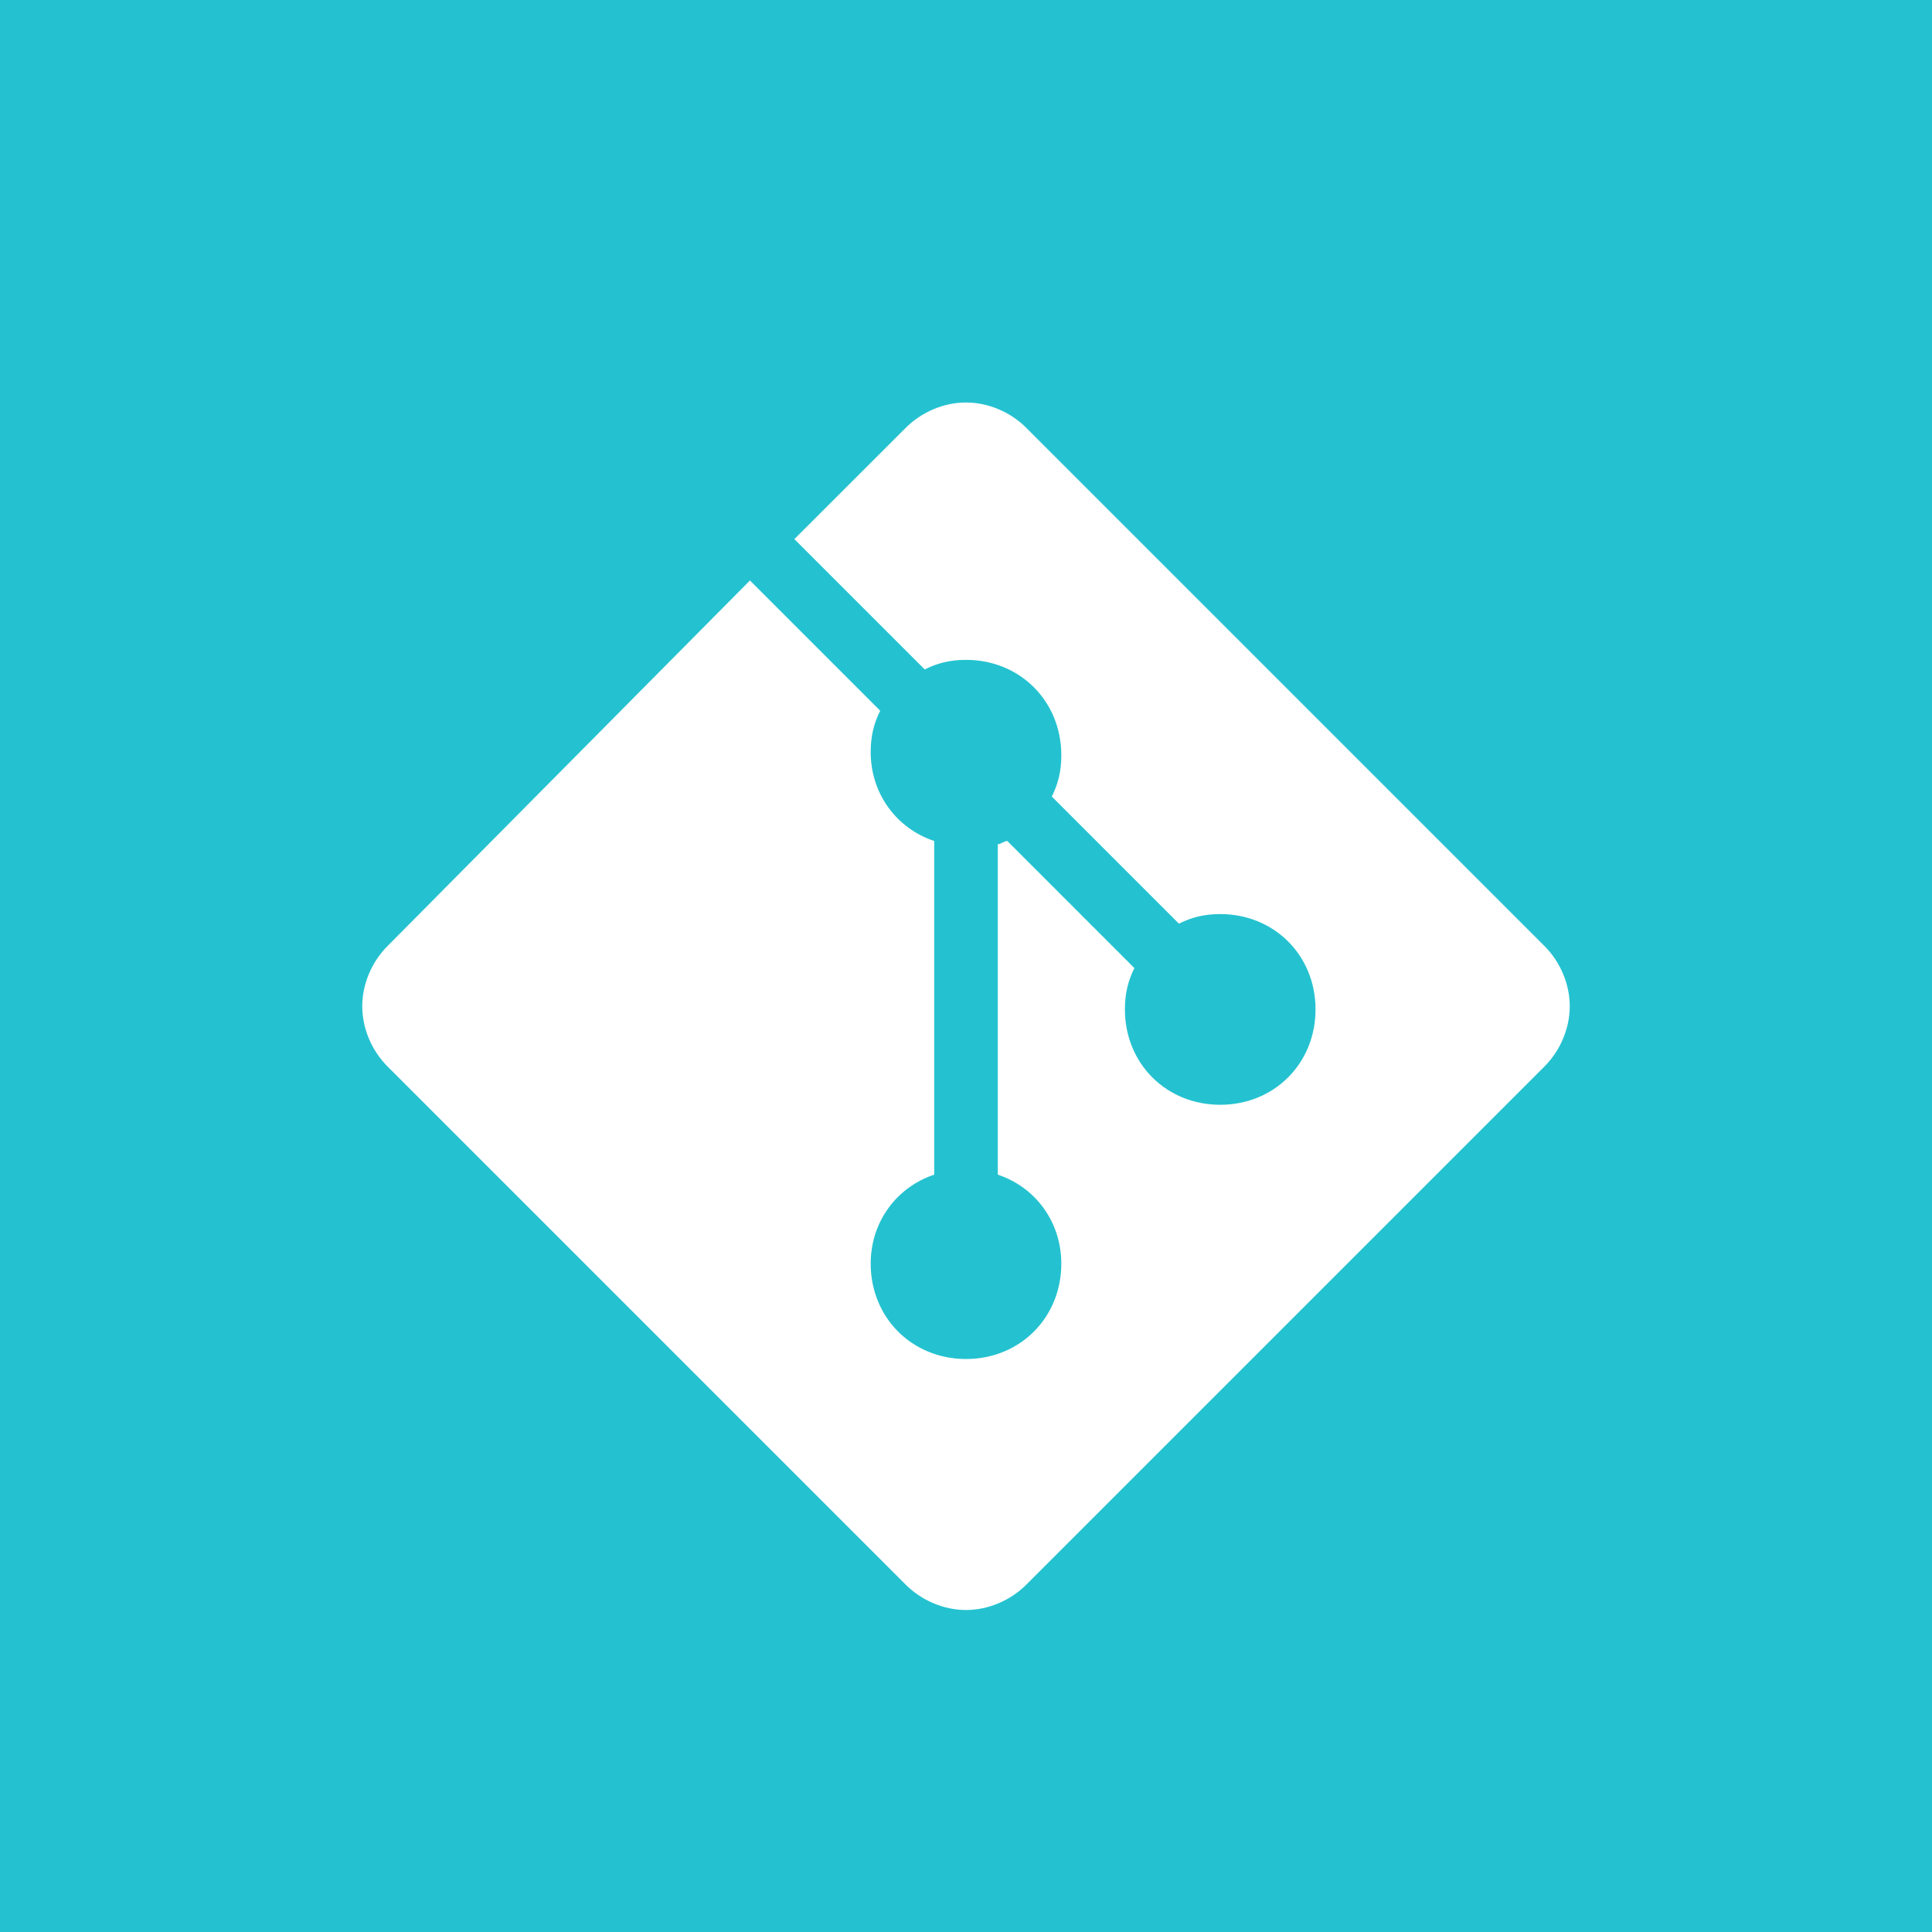
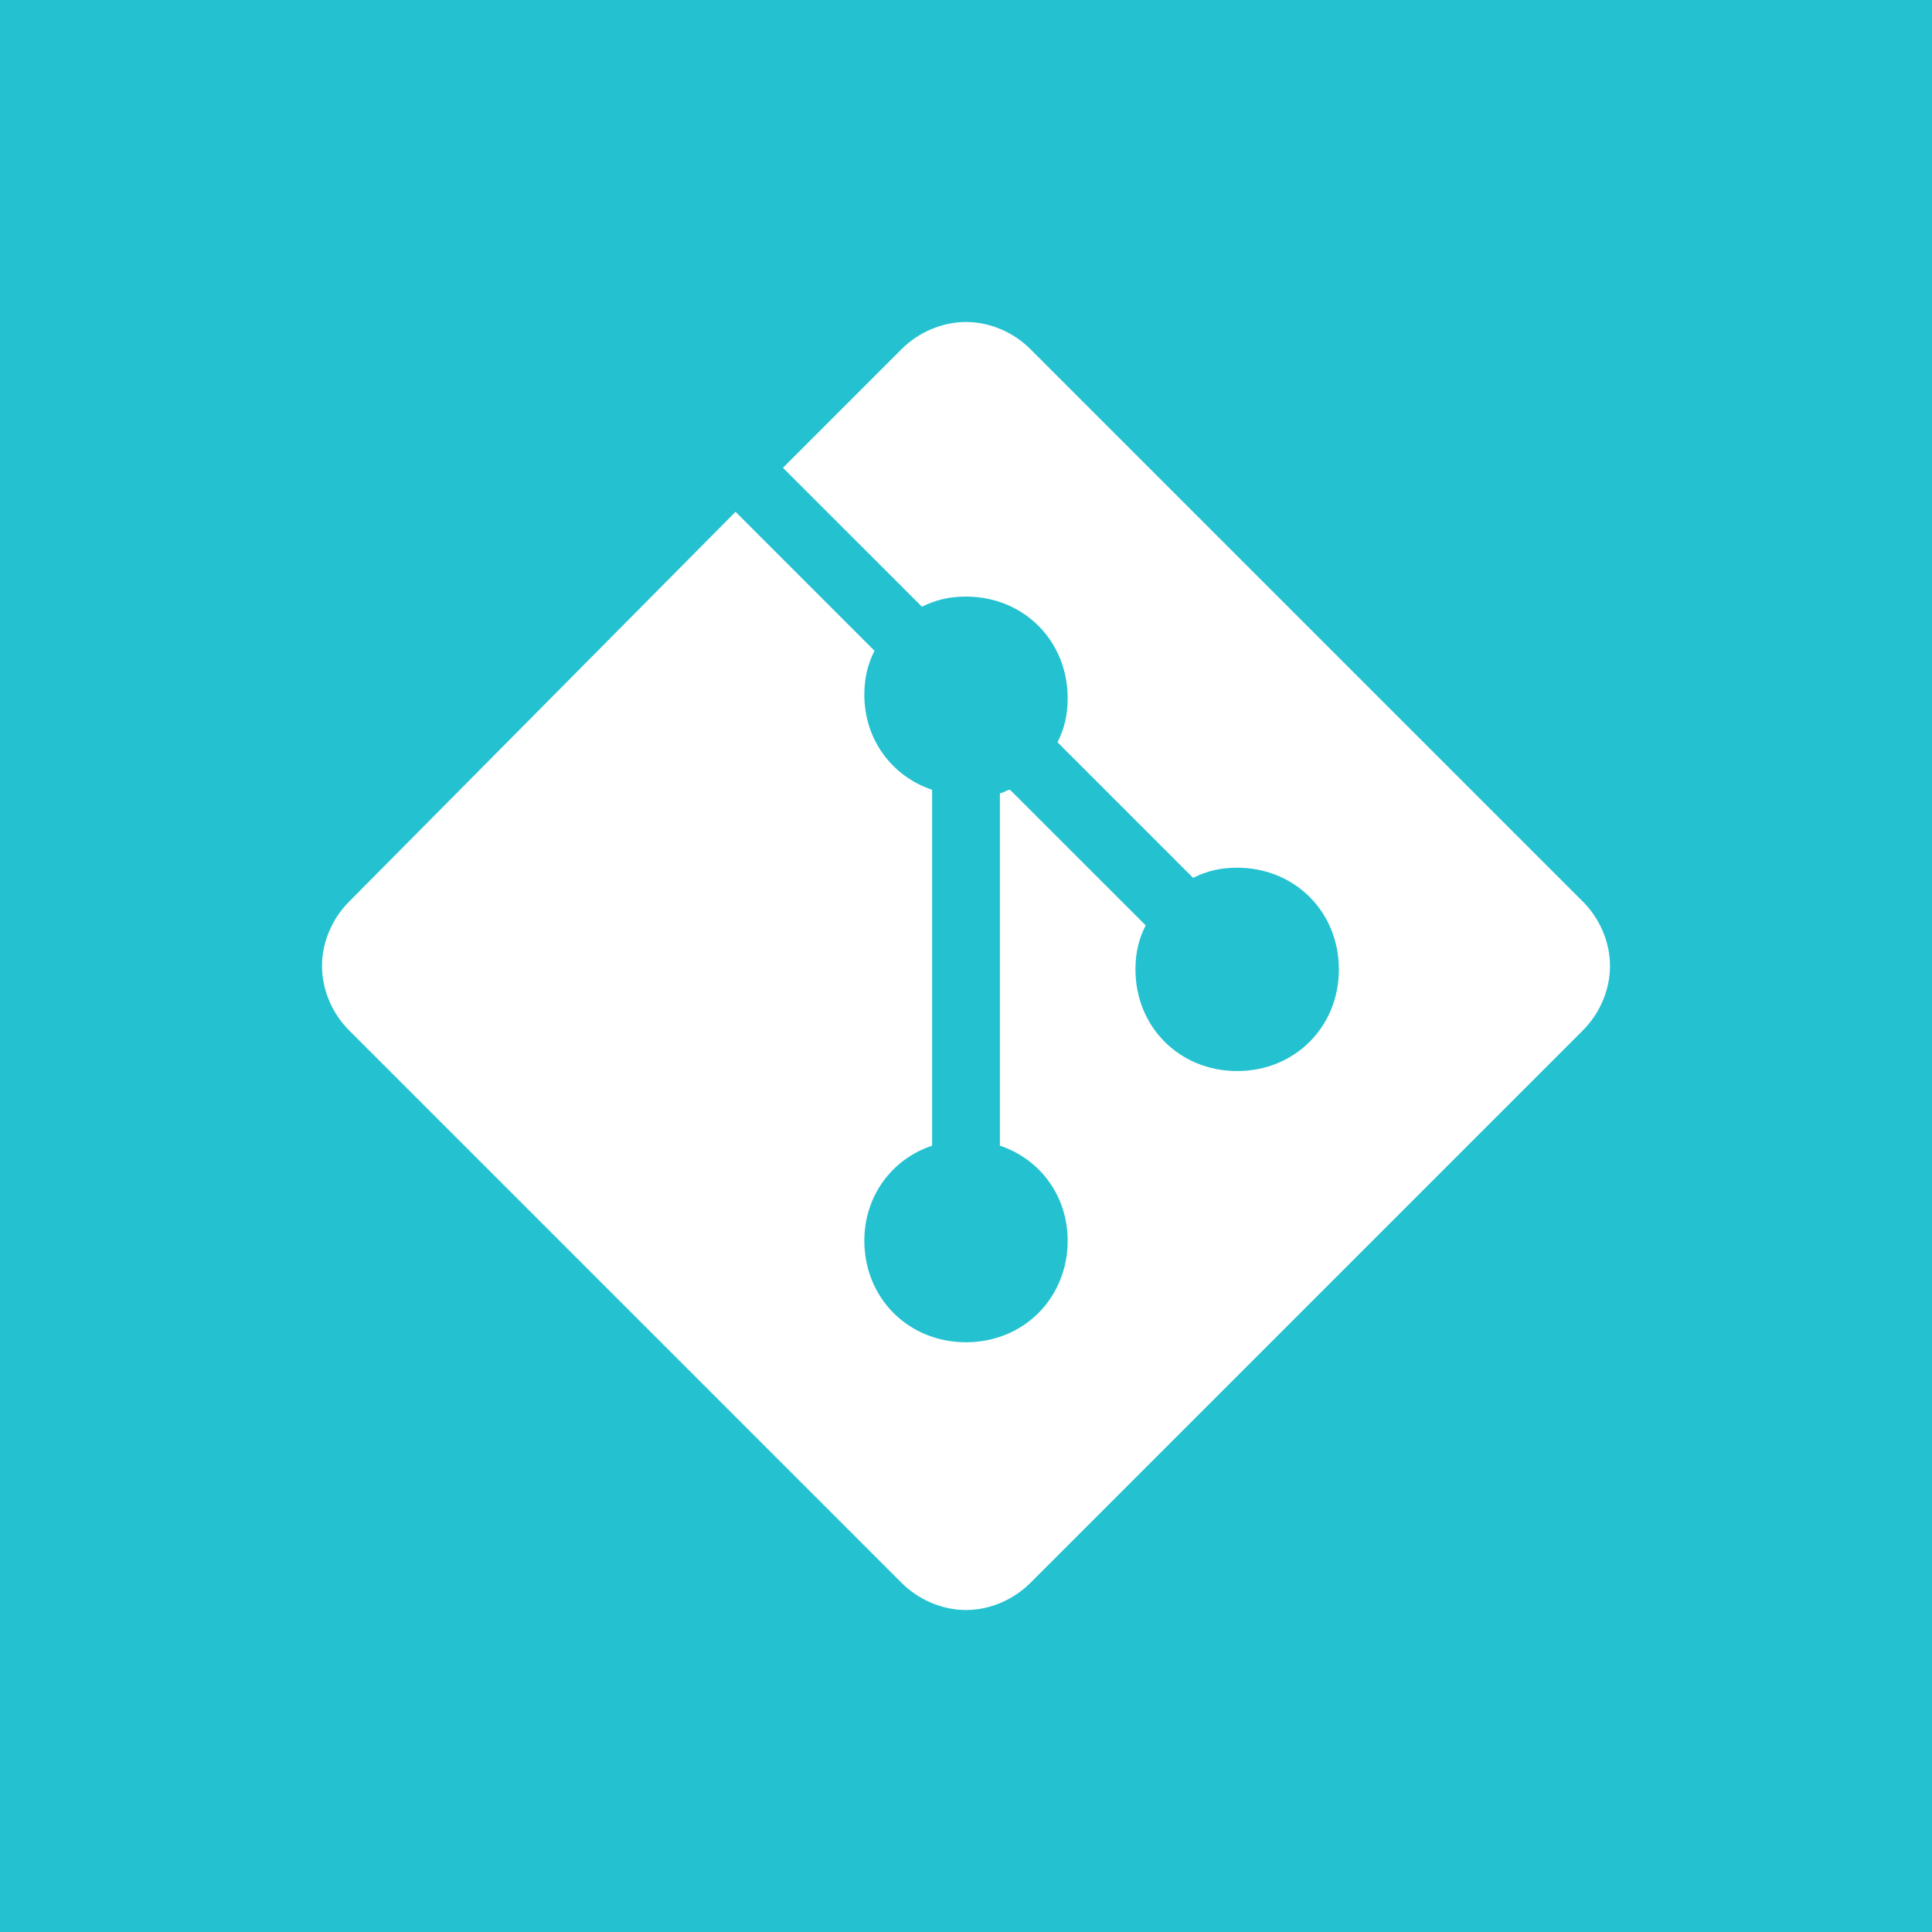
<svg xmlns="http://www.w3.org/2000/svg" width="24px" height="24px" viewBox="0 0 24 24" version="1.1">
  <g id="Support-|-Article" stroke="none" stroke-width="1" fill="none" fill-rule="evenodd">
-     <g id="Artboard" transform="translate(-163, -160)">
-       <g id="git" transform="translate(163, 160)">
-         <rect id="Rectangle" fill="#24C2D0" x="0" y="0" width="24" height="24" />
-         <g id="book-icons/git" fill="#FFFFFF" fill-rule="nonzero">
-           <path d="M19.184,11.75 L12.75,5.316 C12.553,5.118 12.276,5 12,5 C12,5 12,5 12,5 C11.724,5 11.447,5.118 11.25,5.316 L9.868,6.697 L11.487,8.316 C11.645,8.237 11.803,8.197 12,8.197 C12.671,8.197 13.184,8.711 13.184,9.382 C13.184,9.579 13.145,9.737 13.066,9.895 L14.645,11.474 C14.803,11.395 14.961,11.355 15.158,11.355 C15.829,11.355 16.342,11.868 16.342,12.539 C16.342,13.211 15.829,13.724 15.158,13.724 C14.487,13.724 13.974,13.211 13.974,12.539 C13.974,12.342 14.013,12.184 14.092,12.026 L12.513,10.447 C12.474,10.447 12.434,10.487 12.395,10.487 L12.395,14.592 C12.868,14.75 13.184,15.184 13.184,15.697 C13.184,16.368 12.671,16.882 12,16.882 C11.329,16.882 10.816,16.368 10.816,15.697 C10.816,15.184 11.132,14.75 11.605,14.592 L11.605,10.447 C11.132,10.289 10.816,9.855 10.816,9.342 C10.816,9.145 10.855,8.987 10.934,8.829 L9.316,7.211 L4.816,11.75 C4.618,11.947 4.5,12.224 4.5,12.5 C4.5,12.776 4.618,13.053 4.816,13.25 L11.25,19.684 C11.25,19.684 11.25,19.684 11.25,19.684 C11.447,19.882 11.724,20 12,20 C12.276,20 12.553,19.882 12.75,19.684 L19.184,13.25 C19.382,13.053 19.5,12.776 19.5,12.5 C19.5,12.224 19.382,11.947 19.184,11.75 Z" id="Path" />
+     <g id="Artboard" transform="translate(-849, -208)">
+       <g id="dropdown-copy-2" transform="translate(841, 156)">
+         <g id="row" transform="translate(0, 44)">
+           <g id="git" transform="translate(8, 8)">
+             <rect id="Rectangle" fill="#24C2D0" x="0" y="0" width="24" height="24" />
+             <g id="book-icons/git" fill="#FFFFFF" fill-rule="nonzero">
+               <path d="M19.663,11.2 L12.8,4.337 C12.589,4.126 12.295,4 12,4 C12,4 12,4 12,4 C11.705,4 11.411,4.126 11.2,4.337 L9.726,5.811 L11.453,7.537 C11.621,7.453 11.789,7.411 12,7.411 C12.716,7.411 13.263,7.958 13.263,8.674 C13.263,8.884 13.221,9.053 13.137,9.221 L14.821,10.905 C14.989,10.821 15.158,10.779 15.368,10.779 C16.084,10.779 16.632,11.326 16.632,12.042 C16.632,12.758 16.084,13.305 15.368,13.305 C14.653,13.305 14.105,12.758 14.105,12.042 C14.105,11.832 14.147,11.663 14.232,11.495 L12.547,9.811 C12.505,9.811 12.463,9.853 12.421,9.853 L12.421,14.232 C12.926,14.4 13.263,14.863 13.263,15.411 C13.263,16.126 12.716,16.674 12,16.674 C11.284,16.674 10.737,16.126 10.737,15.411 C10.737,14.863 11.074,14.4 11.579,14.232 L11.579,9.811 C11.074,9.642 10.737,9.179 10.737,8.632 C10.737,8.421 10.779,8.253 10.863,8.084 L9.137,6.358 L4.337,11.2 C4.126,11.411 4,11.705 4,12 C4,12.295 4.126,12.589 4.337,12.8 L11.2,19.663 C11.2,19.663 11.2,19.663 11.2,19.663 C11.411,19.874 11.705,20 12,20 C12.295,20 12.589,19.874 12.8,19.663 L19.663,12.8 C19.874,12.589 20,12.295 20,12 C20,11.705 19.874,11.411 19.663,11.2 Z" id="Path" />
+             </g>
+           </g>
        </g>
      </g>
    </g>
  </g>
</svg>
